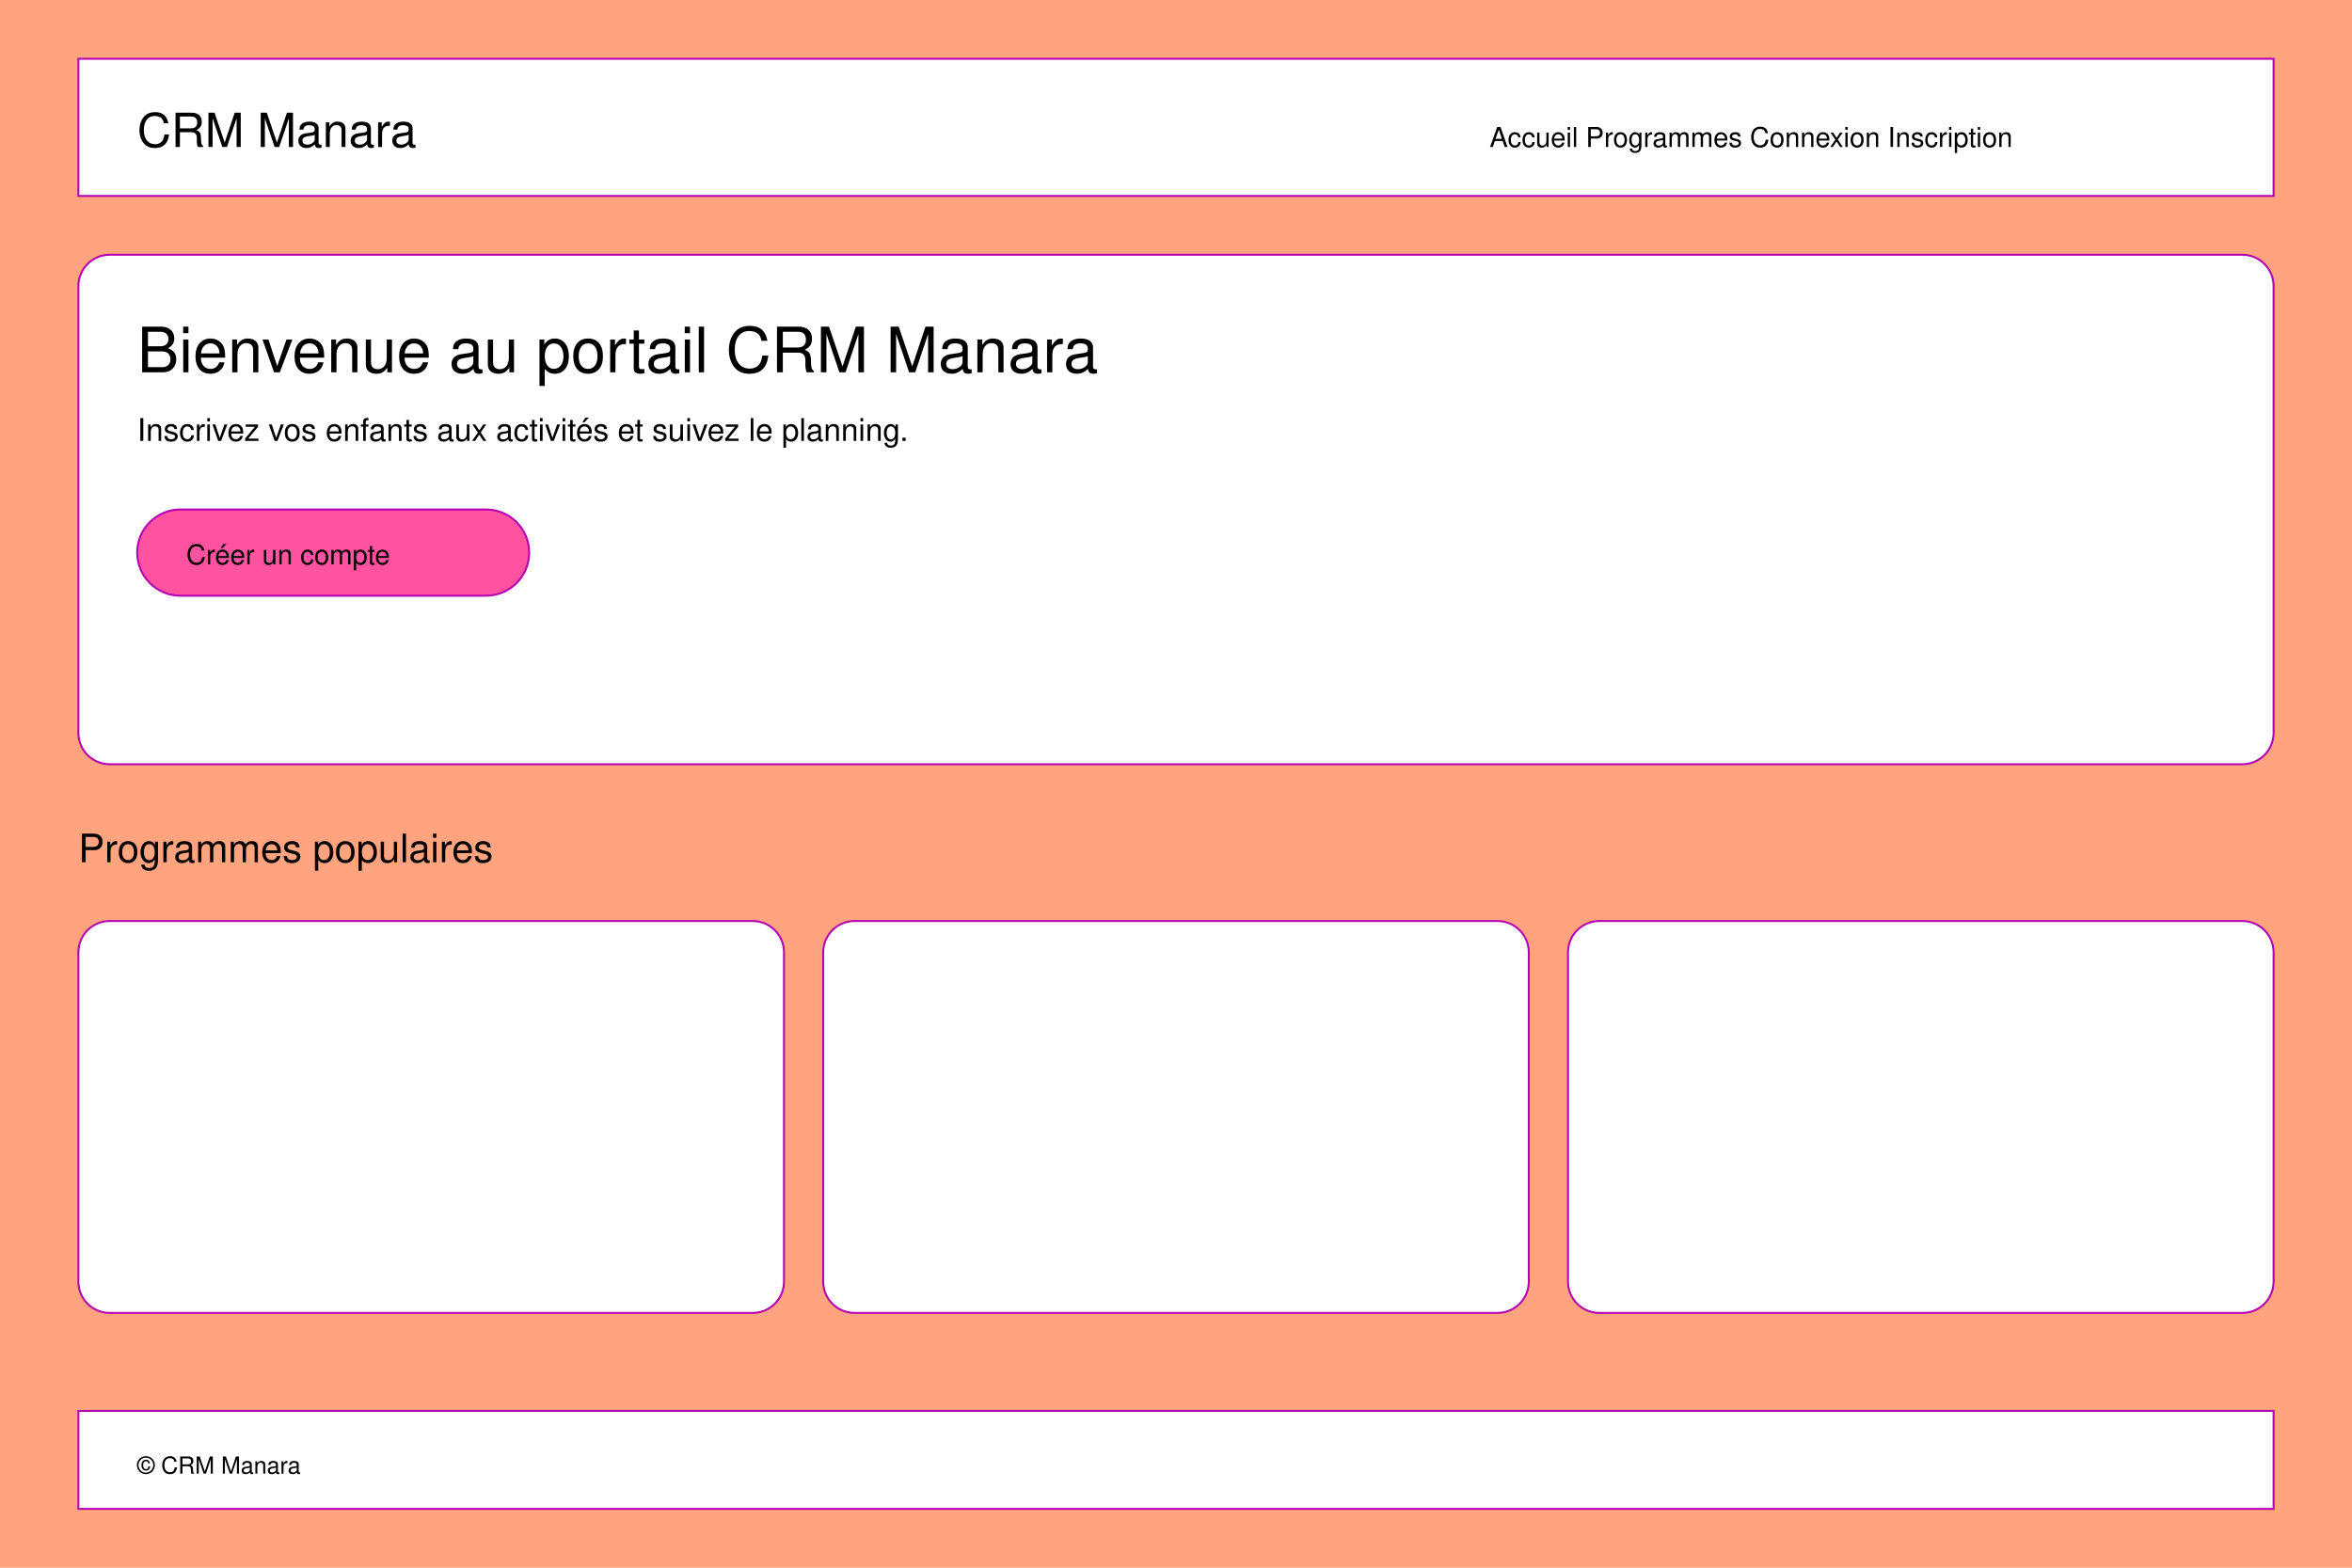
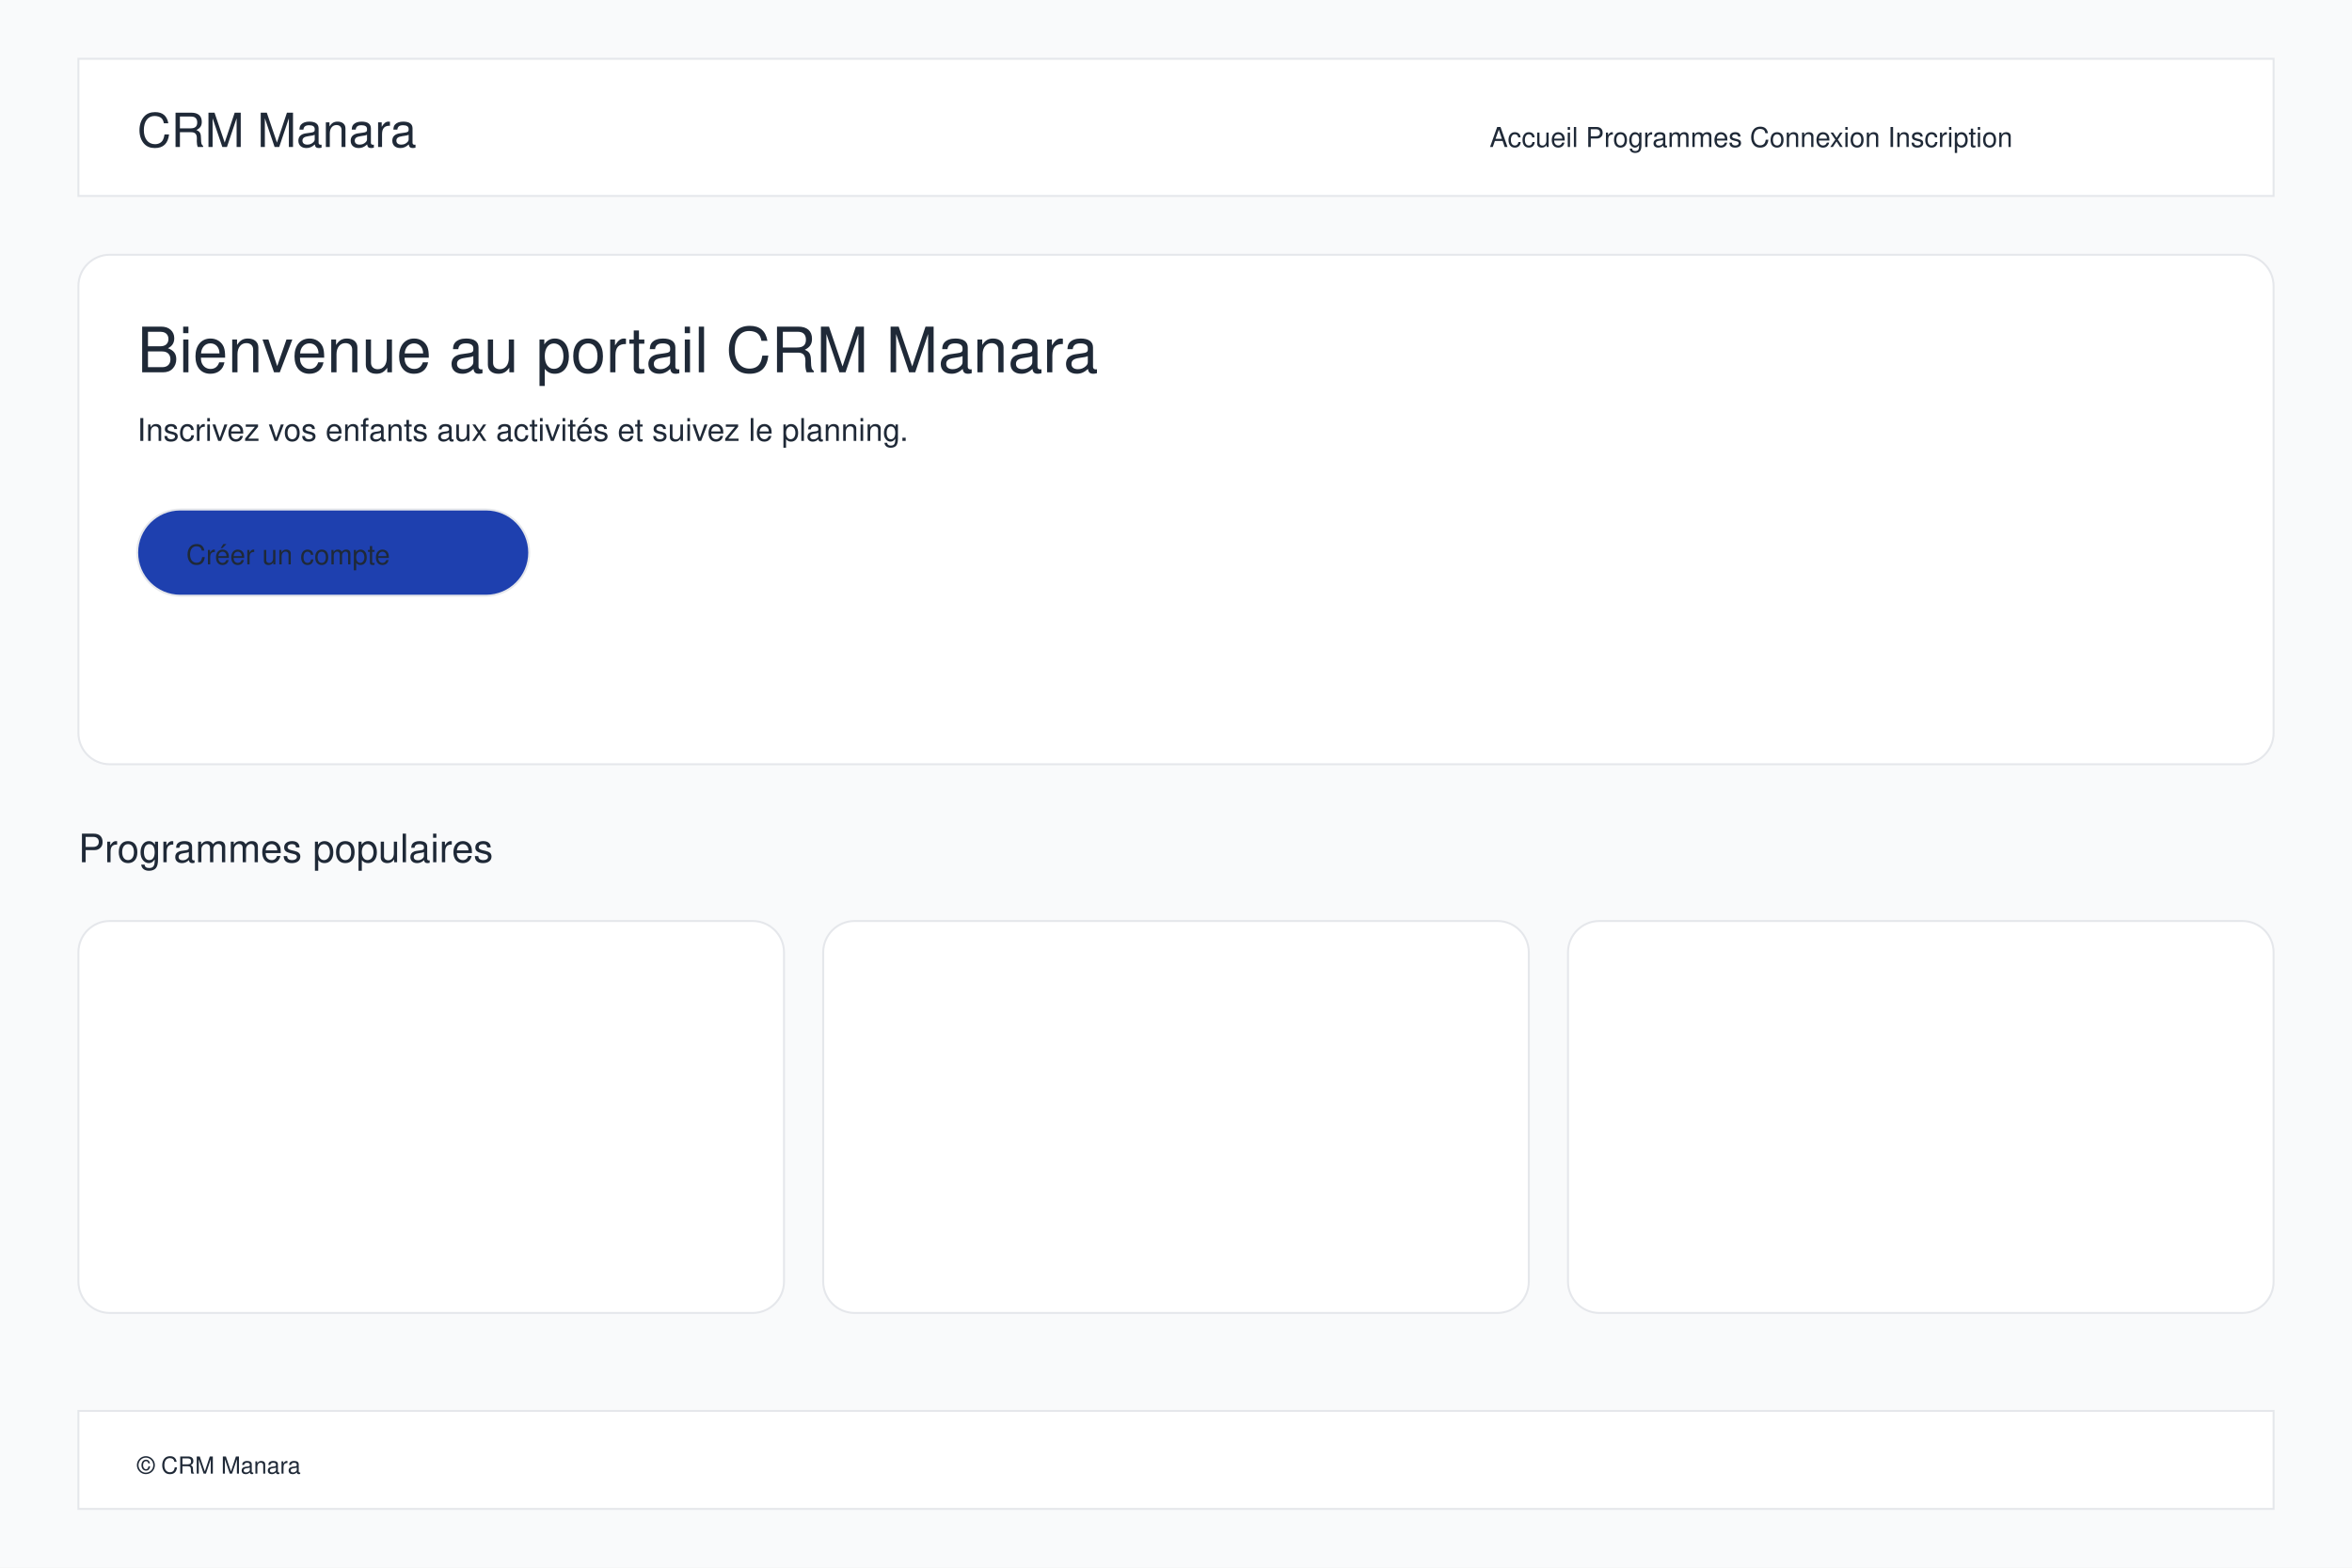
<svg xmlns="http://www.w3.org/2000/svg" width="1200" height="800" viewBox="0 0 1200 800">
-   <rect width="1200" height="800" fill="#FFA47F" />
-   <rect x="40" y="30" width="1120" height="70" fill="#FFFFFF" stroke="#B500B2" />
-   <text x="70" y="75" font-family="Helvetica, Arial, sans-serif" font-size="24" fill="#000000">CRM Manara</text>
-   <text x="760" y="75" font-family="Helvetica, Arial, sans-serif" font-size="14" fill="#000000">Accueil  Programmes  Connexion  Inscription</text>
-   <rect x="40" y="130" width="1120" height="260" rx="16" fill="#FFFFFF" stroke="#B500B2" />
-   <text x="70" y="190" font-family="Helvetica, Arial, sans-serif" font-size="32" fill="#000000">Bienvenue au portail CRM Manara</text>
-   <text x="70" y="225" font-family="Helvetica, Arial, sans-serif" font-size="16" fill="#000000">Inscrivez vos enfants aux activités et suivez le planning.</text>
-   <rect x="70" y="260" width="200" height="44" rx="22" fill="#FF52A0" stroke="#B500B2" />
-   <text x="95" y="288" font-family="Helvetica, Arial, sans-serif" font-size="14" fill="#000000">Créer un compte</text>
-   <text x="40" y="440" font-family="Helvetica, Arial, sans-serif" font-size="20" fill="#000000">Programmes populaires</text>
-   <rect x="40" y="470" width="360" height="200" rx="16" fill="#FFFFFF" stroke="#B500B2" />
-   <rect x="420" y="470" width="360" height="200" rx="16" fill="#FFFFFF" stroke="#B500B2" />
-   <rect x="800" y="470" width="360" height="200" rx="16" fill="#FFFFFF" stroke="#B500B2" />
-   <rect x="40" y="720" width="1120" height="50" fill="#FFFFFF" stroke="#B500B2" />
-   <text x="70" y="752" font-family="Helvetica, Arial, sans-serif" font-size="12" fill="#000000">© CRM Manara</text>
+   <rect width="1200" height="800" fill="#F9FAFB" />
+   <rect x="40" y="30" width="1120" height="70" fill="#FFFFFF" stroke="#E5E7EB" />
+   <text x="70" y="75" font-family="Helvetica, Arial, sans-serif" font-size="24" fill="#1F2937">CRM Manara</text>
+   <text x="760" y="75" font-family="Helvetica, Arial, sans-serif" font-size="14" fill="#1F2937">Accueil  Programmes  Connexion  Inscription</text>
+   <rect x="40" y="130" width="1120" height="260" rx="16" fill="#FFFFFF" stroke="#E5E7EB" />
+   <text x="70" y="190" font-family="Helvetica, Arial, sans-serif" font-size="32" fill="#1F2937">Bienvenue au portail CRM Manara</text>
+   <text x="70" y="225" font-family="Helvetica, Arial, sans-serif" font-size="16" fill="#1F2937">Inscrivez vos enfants aux activités et suivez le planning.</text>
+   <rect x="70" y="260" width="200" height="44" rx="22" fill="#1E40AF" stroke="#E5E7EB" />
+   <text x="95" y="288" font-family="Helvetica, Arial, sans-serif" font-size="14" fill="#1F2937">Créer un compte</text>
+   <text x="40" y="440" font-family="Helvetica, Arial, sans-serif" font-size="20" fill="#1F2937">Programmes populaires</text>
+   <rect x="40" y="470" width="360" height="200" rx="16" fill="#FFFFFF" stroke="#E5E7EB" />
+   <rect x="420" y="470" width="360" height="200" rx="16" fill="#FFFFFF" stroke="#E5E7EB" />
+   <rect x="800" y="470" width="360" height="200" rx="16" fill="#FFFFFF" stroke="#E5E7EB" />
+   <rect x="40" y="720" width="1120" height="50" fill="#FFFFFF" stroke="#E5E7EB" />
+   <text x="70" y="752" font-family="Helvetica, Arial, sans-serif" font-size="12" fill="#1F2937">© CRM Manara</text>
</svg>
